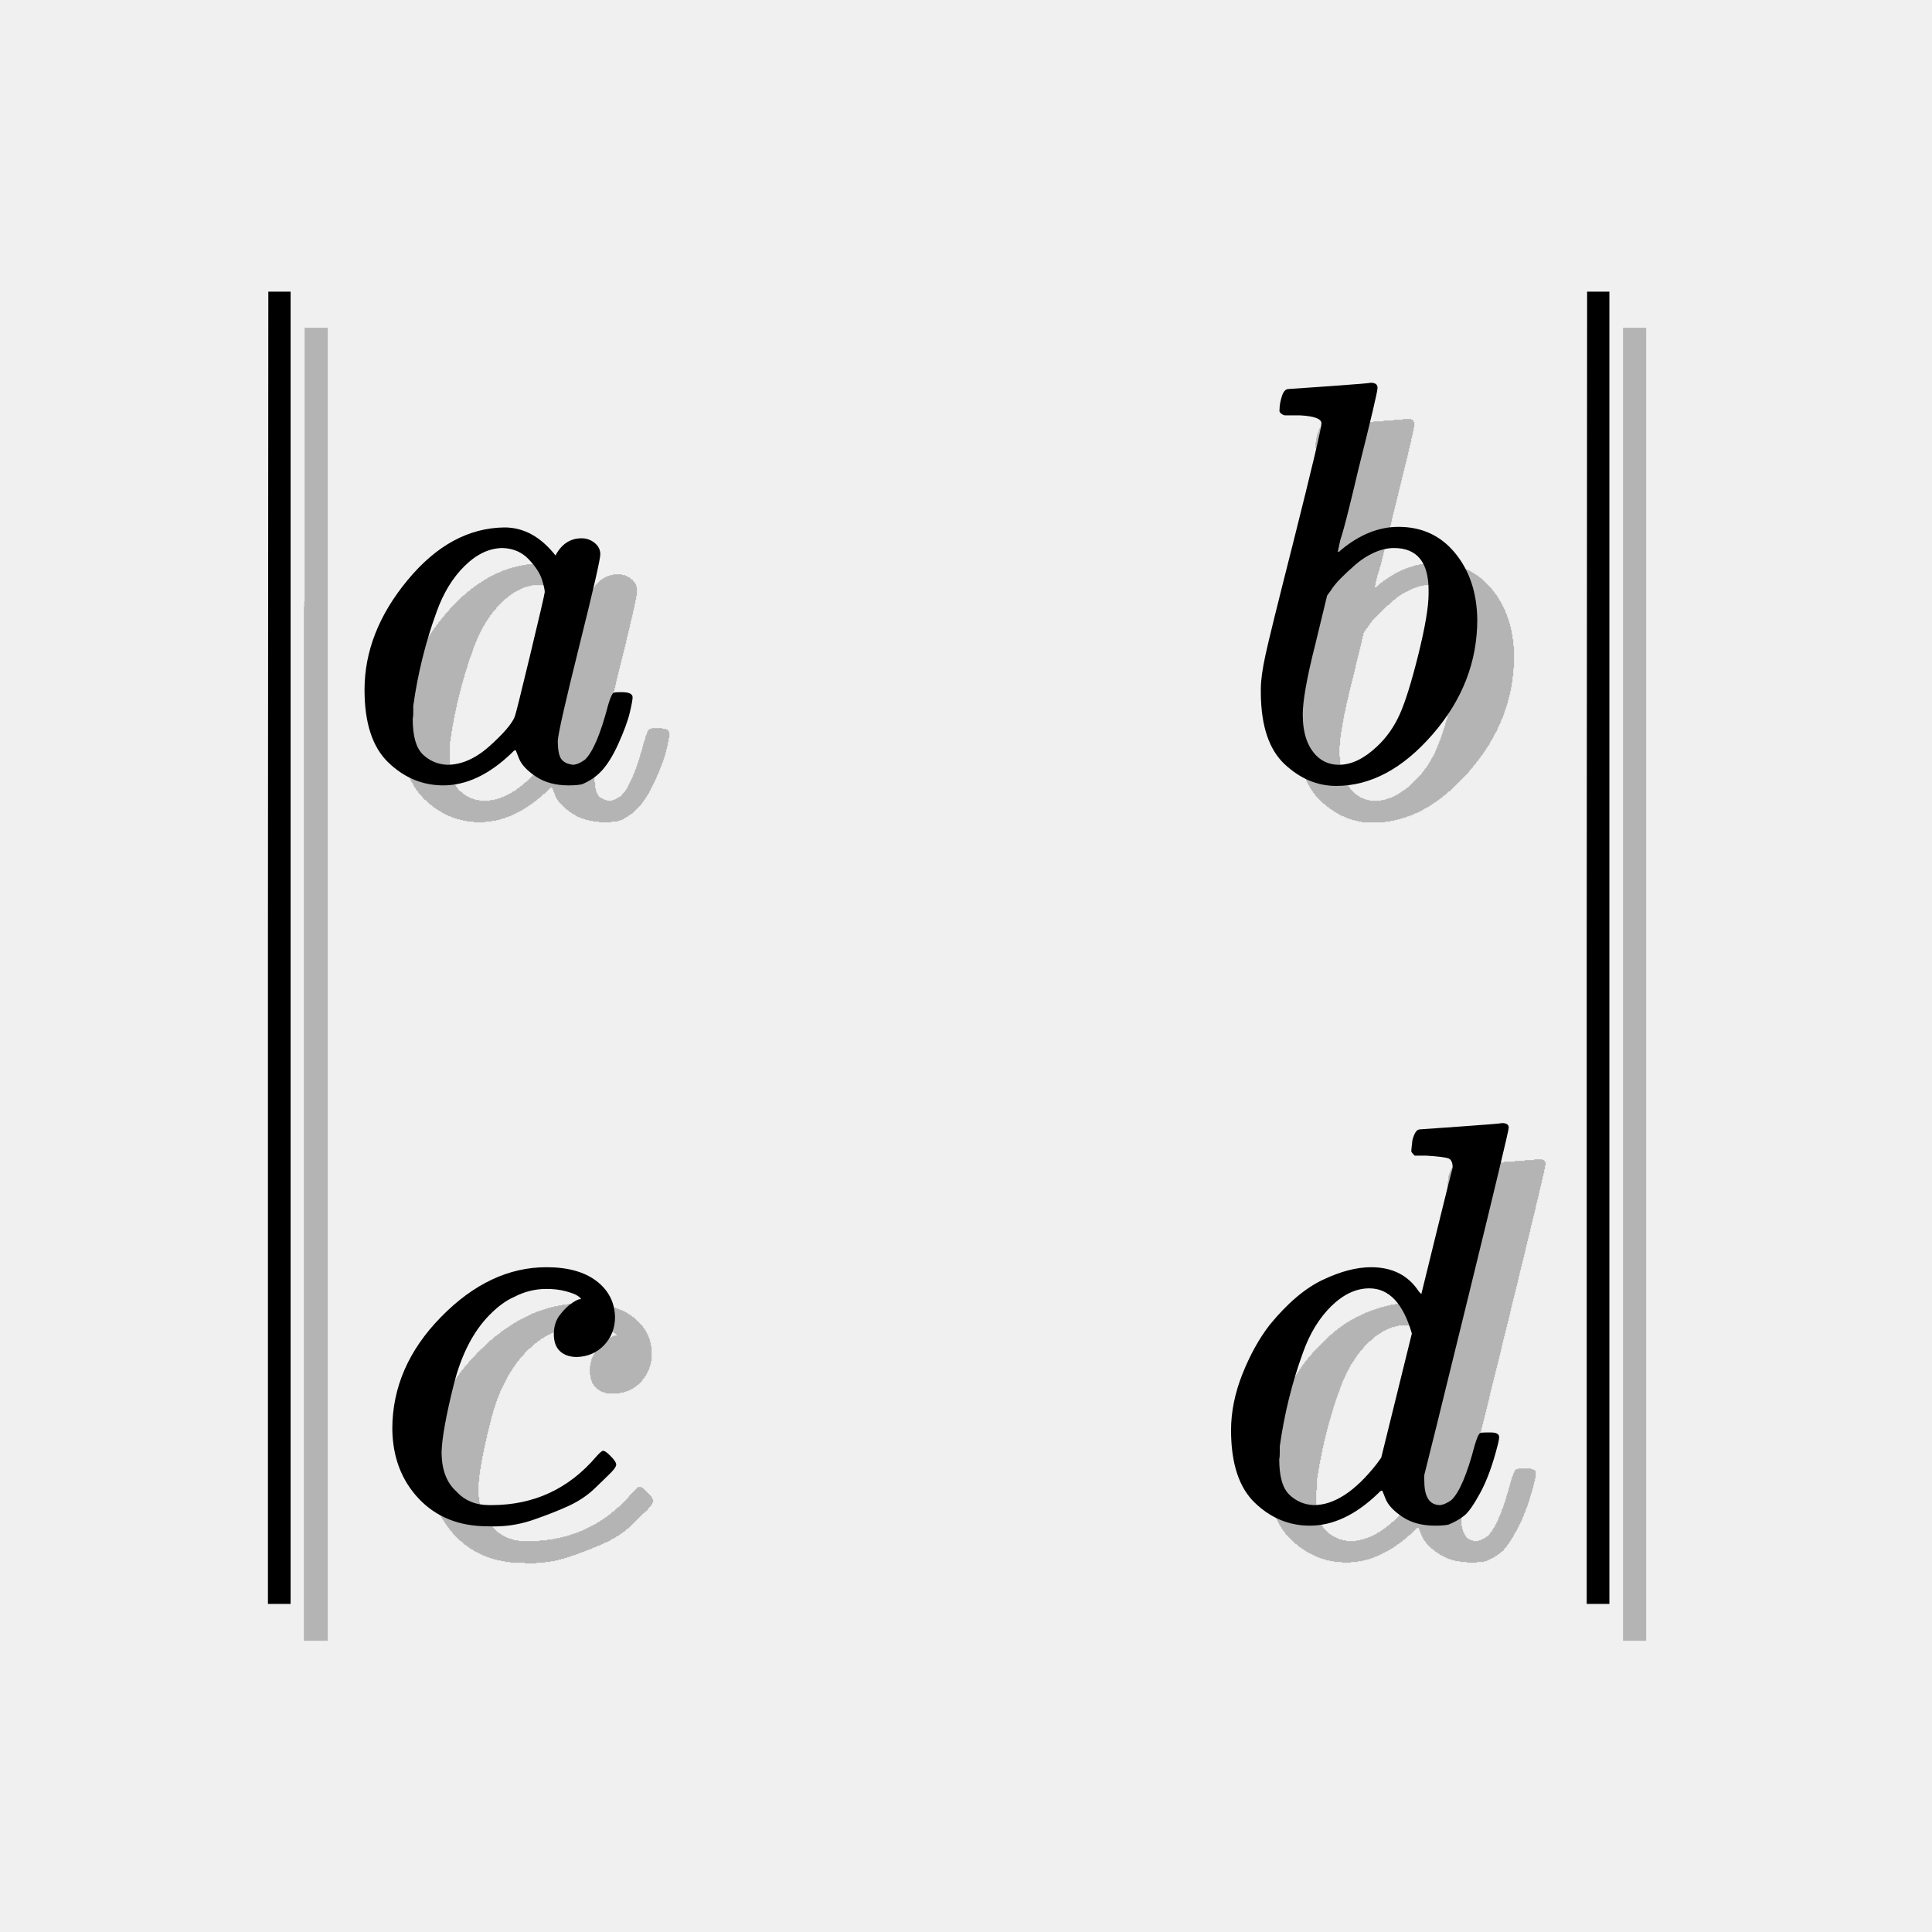
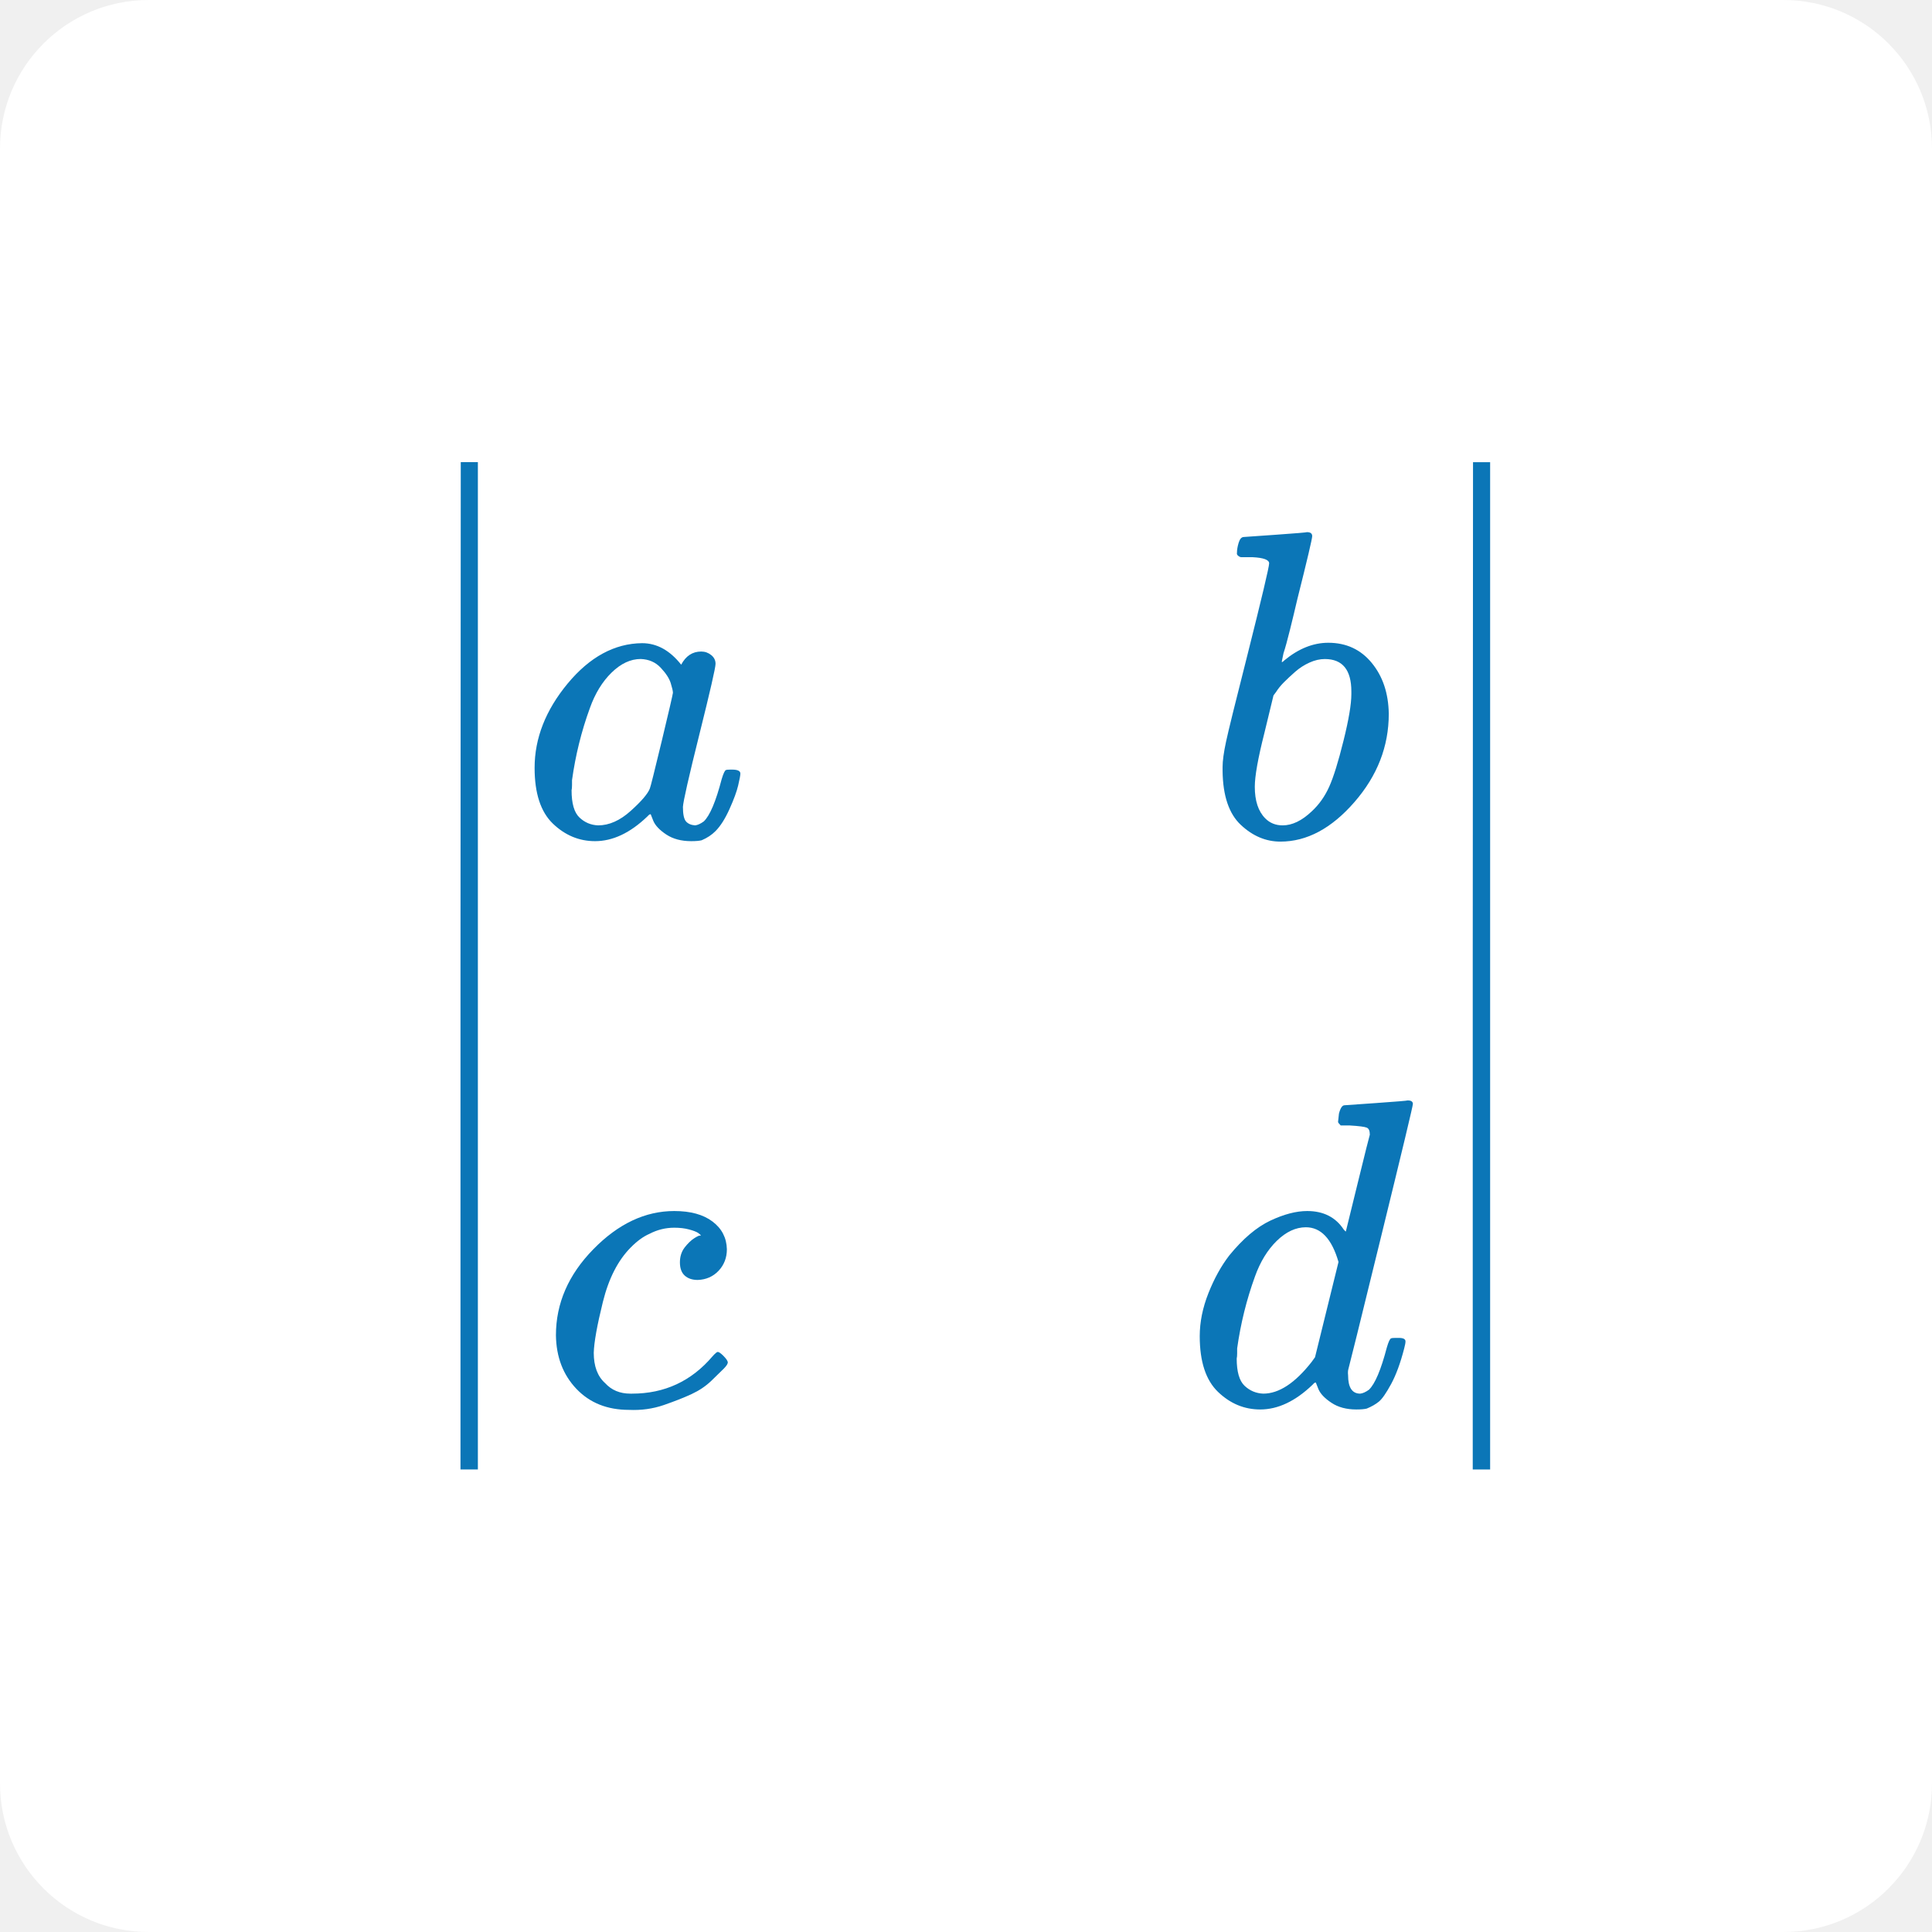
- <svg xmlns="http://www.w3.org/2000/svg" width="53" height="53" viewBox="0 0 53 53" fill="none">
-   <g filter="url(#filter0_d)">
-     <rect width="52" height="52" fill="none" />
-     <g clip-path="url(#clip0)">
-       <path d="M7.661 52.998H7.63C7.506 52.998 7.413 52.746 7.35 52.242V25.976L7.366 -0.29C7.47 -0.759 7.568 -0.993 7.661 -0.993C7.796 -0.993 7.9 -0.723 7.972 -0.182V52.242C7.889 52.746 7.796 52.998 7.692 52.998H7.661Z" fill="black" />
+ <svg xmlns="http://www.w3.org/2000/svg" width="52" height="52" viewBox="0 0 52 52" fill="none">
+   <g clip-path="url(#clip0_315_6287)">
+     <path d="M52 0H0V52H52V0Z" fill="white" />
+     <path d="M36.19 29.748C36.198 29.748 36.479 29.728 37.033 29.689C37.587 29.65 37.872 29.626 37.888 29.618C37.981 29.618 38.028 29.65 38.028 29.713C38.028 29.768 37.743 30.957 37.173 33.281C36.604 35.604 36.311 36.79 36.295 36.837C36.28 36.884 36.276 36.943 36.284 37.014C36.284 37.345 36.393 37.51 36.611 37.51C36.682 37.502 36.76 37.467 36.846 37.404C37.01 37.246 37.169 36.868 37.326 36.27C37.372 36.112 37.411 36.029 37.443 36.022C37.458 36.014 37.497 36.01 37.56 36.01H37.607H37.654C37.77 36.01 37.829 36.041 37.829 36.104C37.829 36.144 37.817 36.207 37.794 36.293C37.693 36.687 37.575 37.006 37.443 37.25C37.31 37.495 37.201 37.652 37.115 37.723C37.029 37.794 36.92 37.857 36.787 37.912C36.725 37.928 36.631 37.936 36.506 37.936C36.241 37.936 36.018 37.877 35.839 37.758C35.659 37.64 35.542 37.518 35.487 37.392L35.417 37.215C35.409 37.207 35.394 37.211 35.37 37.227C35.355 37.242 35.339 37.258 35.324 37.274C34.863 37.715 34.395 37.936 33.919 37.936C33.489 37.936 33.111 37.778 32.783 37.463C32.455 37.148 32.291 36.648 32.291 35.963C32.291 35.584 32.369 35.199 32.525 34.805C32.681 34.411 32.869 34.072 33.087 33.789C33.454 33.34 33.821 33.029 34.188 32.855C34.555 32.682 34.886 32.595 35.183 32.595C35.62 32.595 35.948 32.761 36.166 33.092C36.206 33.139 36.225 33.155 36.225 33.139C36.233 33.107 36.338 32.678 36.541 31.851C36.744 31.024 36.853 30.587 36.869 30.54C36.869 30.437 36.842 30.374 36.787 30.351C36.732 30.327 36.58 30.307 36.33 30.292H36.085C36.038 30.244 36.014 30.213 36.014 30.197C36.014 30.181 36.022 30.107 36.038 29.973C36.077 29.823 36.127 29.748 36.19 29.748ZM36.026 33.966C35.846 33.344 35.554 33.032 35.148 33.032C34.875 33.032 34.613 33.155 34.363 33.399C34.114 33.643 33.919 33.962 33.778 34.356C33.552 34.978 33.392 35.624 33.298 36.293C33.298 36.317 33.298 36.36 33.298 36.423C33.298 36.486 33.294 36.534 33.286 36.565C33.286 36.919 33.356 37.164 33.497 37.298C33.638 37.431 33.805 37.502 34.001 37.51C34.422 37.51 34.855 37.227 35.3 36.66L35.394 36.53L36.026 33.966Z" fill="#0B76B7" />
+     <mask id="mask0_315_6287" style="mask-type:luminance" maskUnits="userSpaceOnUse" x="11" y="12" width="4" height="28">
+       <path d="M14.255 39.55H11V12.439H14.255V39.55Z" fill="white" />
+     </mask>
+     <g mask="url(#mask0_315_6287)">
+       <path d="M12.628 46.327H12.604C12.511 46.327 12.44 46.138 12.394 45.758V25.977L12.405 6.196C12.483 5.843 12.557 5.667 12.628 5.667C12.729 5.667 12.807 5.87 12.862 6.278V45.758C12.799 46.138 12.729 46.327 12.651 46.327H12.628Z" fill="#0B76B7" />
    </g>
-     <path d="M10 18.925C10 17.868 10.394 16.864 11.182 15.913C11.969 14.961 12.855 14.48 13.84 14.469C14.369 14.469 14.835 14.726 15.239 15.238C15.405 14.924 15.644 14.767 15.954 14.767C16.089 14.767 16.208 14.809 16.312 14.893C16.416 14.977 16.468 15.081 16.468 15.207C16.468 15.343 16.276 16.179 15.892 17.717C15.509 19.254 15.312 20.122 15.302 20.321C15.302 20.582 15.338 20.755 15.41 20.839C15.483 20.922 15.592 20.969 15.737 20.98C15.83 20.969 15.934 20.922 16.048 20.839C16.265 20.63 16.478 20.128 16.685 19.333C16.747 19.123 16.799 19.014 16.841 19.003C16.861 18.993 16.913 18.988 16.996 18.988H17.058C17.255 18.988 17.354 19.035 17.354 19.129C17.354 19.192 17.328 19.333 17.276 19.552C17.224 19.772 17.12 20.054 16.965 20.399C16.81 20.745 16.644 21.006 16.468 21.184C16.333 21.32 16.167 21.43 15.97 21.513C15.887 21.534 15.763 21.545 15.597 21.545C15.245 21.545 14.949 21.466 14.711 21.309C14.472 21.152 14.317 20.99 14.244 20.823L14.151 20.588C14.141 20.577 14.12 20.582 14.089 20.603C14.068 20.624 14.047 20.645 14.027 20.666C13.415 21.252 12.793 21.545 12.161 21.545C11.591 21.545 11.088 21.335 10.653 20.917C10.218 20.499 10 19.835 10 18.925ZM14.944 16.242C14.944 16.179 14.918 16.064 14.866 15.897C14.814 15.73 14.695 15.547 14.509 15.348C14.322 15.149 14.084 15.045 13.793 15.034C13.431 15.034 13.084 15.196 12.752 15.52C12.42 15.845 12.161 16.268 11.975 16.791C11.674 17.617 11.461 18.475 11.337 19.364C11.337 19.395 11.337 19.453 11.337 19.537C11.337 19.62 11.332 19.683 11.322 19.725C11.322 20.195 11.415 20.52 11.601 20.698C11.788 20.875 12.011 20.969 12.27 20.98C12.664 20.98 13.052 20.807 13.436 20.462C13.819 20.117 14.047 19.85 14.12 19.662C14.141 19.62 14.281 19.061 14.54 17.983C14.799 16.906 14.934 16.326 14.944 16.242Z" fill="black" />
-     <path d="M35.101 11.237C35.101 11.133 35.121 11.012 35.163 10.877C35.204 10.741 35.267 10.672 35.349 10.672C35.36 10.672 35.733 10.646 36.469 10.594C37.205 10.542 37.583 10.51 37.604 10.5C37.728 10.5 37.79 10.547 37.79 10.641C37.79 10.735 37.614 11.483 37.262 12.884C37.179 13.24 37.091 13.606 36.997 13.983C36.904 14.359 36.826 14.642 36.764 14.83L36.702 15.128C36.702 15.159 36.733 15.144 36.795 15.081C37.303 14.662 37.827 14.453 38.365 14.453C39.008 14.453 39.526 14.694 39.92 15.175C40.314 15.656 40.516 16.263 40.526 16.995C40.526 18.156 40.117 19.207 39.298 20.148C38.48 21.089 37.599 21.56 36.655 21.56C36.137 21.56 35.666 21.361 35.241 20.964C34.816 20.567 34.598 19.923 34.588 19.034V18.893C34.588 18.673 34.629 18.37 34.712 17.983C34.795 17.596 35.049 16.566 35.474 14.893C35.992 12.832 36.251 11.739 36.251 11.614C36.251 11.488 36.054 11.415 35.66 11.394C35.608 11.394 35.567 11.394 35.536 11.394H35.458C35.355 11.394 35.287 11.394 35.256 11.394C35.225 11.394 35.189 11.379 35.147 11.347C35.106 11.316 35.09 11.279 35.101 11.237ZM39.19 16.289V16.195C39.19 15.421 38.873 15.034 38.241 15.034C38.065 15.034 37.884 15.076 37.697 15.159C37.51 15.243 37.339 15.353 37.184 15.489C37.029 15.625 36.894 15.75 36.78 15.865C36.666 15.98 36.572 16.095 36.5 16.21L36.407 16.336L36.08 17.685C35.852 18.585 35.738 19.223 35.738 19.599C35.738 20.101 35.862 20.478 36.111 20.729C36.277 20.896 36.484 20.98 36.733 20.98C37.075 20.98 37.422 20.812 37.775 20.478C38.034 20.237 38.241 19.944 38.397 19.599C38.552 19.254 38.723 18.705 38.91 17.952C39.096 17.199 39.19 16.645 39.19 16.289Z" fill="black" />
-     <path d="M10.762 39.203C10.762 38.063 11.207 37.038 12.099 36.128C12.99 35.218 13.954 34.763 14.991 34.763C15.571 34.763 16.027 34.888 16.359 35.139C16.69 35.39 16.861 35.72 16.872 36.128C16.872 36.431 16.773 36.687 16.576 36.897C16.379 37.106 16.131 37.215 15.83 37.226C15.633 37.226 15.478 37.174 15.364 37.069C15.25 36.965 15.193 36.808 15.193 36.598C15.193 36.389 15.25 36.211 15.364 36.065C15.478 35.919 15.592 35.809 15.706 35.736C15.82 35.662 15.892 35.631 15.923 35.641H15.939C15.939 35.62 15.908 35.589 15.845 35.547C15.783 35.505 15.675 35.464 15.519 35.422C15.364 35.38 15.187 35.359 14.991 35.359C14.68 35.359 14.384 35.432 14.104 35.579C13.887 35.673 13.664 35.835 13.436 36.065C12.98 36.525 12.648 37.174 12.441 38.01C12.233 38.847 12.125 39.454 12.114 39.83C12.114 40.311 12.249 40.672 12.518 40.913C12.746 41.164 13.047 41.289 13.42 41.289H13.482C14.643 41.289 15.602 40.845 16.359 39.956C16.452 39.851 16.514 39.799 16.545 39.799C16.587 39.799 16.654 39.846 16.747 39.94C16.84 40.034 16.892 40.107 16.903 40.16C16.913 40.212 16.866 40.29 16.763 40.395C16.659 40.499 16.509 40.646 16.312 40.834C16.115 41.022 15.882 41.179 15.612 41.305C15.343 41.43 15.011 41.561 14.617 41.697C14.223 41.833 13.809 41.891 13.374 41.87C12.596 41.87 11.969 41.619 11.492 41.117C11.016 40.614 10.772 39.977 10.762 39.203Z" fill="black" />
-     <path d="M38.949 30.982C38.959 30.982 39.332 30.956 40.068 30.903C40.804 30.851 41.182 30.82 41.203 30.809C41.327 30.809 41.389 30.851 41.389 30.935C41.389 31.008 41.011 32.587 40.255 35.672C39.498 38.758 39.109 40.332 39.089 40.395C39.068 40.457 39.063 40.536 39.073 40.63C39.073 41.069 39.218 41.289 39.508 41.289C39.602 41.278 39.705 41.231 39.819 41.148C40.037 40.938 40.249 40.436 40.457 39.642C40.519 39.432 40.571 39.322 40.612 39.312C40.633 39.302 40.685 39.296 40.768 39.296H40.83H40.892C41.047 39.296 41.125 39.338 41.125 39.422C41.125 39.474 41.11 39.558 41.078 39.673C40.944 40.196 40.788 40.619 40.612 40.944C40.436 41.268 40.291 41.477 40.177 41.571C40.063 41.665 39.918 41.749 39.742 41.822C39.659 41.843 39.534 41.853 39.368 41.853C39.016 41.853 38.721 41.775 38.482 41.618C38.244 41.461 38.088 41.299 38.016 41.132L37.922 40.897C37.912 40.886 37.891 40.891 37.86 40.912C37.84 40.933 37.819 40.954 37.798 40.975C37.187 41.561 36.565 41.853 35.932 41.853C35.362 41.853 34.86 41.644 34.424 41.226C33.989 40.808 33.771 40.144 33.771 39.234C33.771 38.732 33.875 38.219 34.082 37.696C34.29 37.173 34.538 36.724 34.829 36.347C35.316 35.751 35.803 35.338 36.29 35.108C36.777 34.877 37.218 34.763 37.611 34.763C38.192 34.763 38.627 34.982 38.917 35.421C38.969 35.484 38.995 35.505 38.995 35.484C39.006 35.442 39.145 34.872 39.415 33.774C39.684 32.676 39.83 32.096 39.85 32.033C39.85 31.897 39.814 31.813 39.742 31.782C39.669 31.75 39.467 31.724 39.135 31.703H38.809C38.746 31.641 38.715 31.599 38.715 31.578C38.715 31.557 38.726 31.457 38.746 31.28C38.798 31.081 38.866 30.982 38.949 30.982ZM38.731 36.582C38.492 35.756 38.104 35.343 37.565 35.343C37.202 35.343 36.855 35.505 36.523 35.829C36.192 36.154 35.932 36.577 35.746 37.1C35.445 37.926 35.233 38.784 35.108 39.673C35.108 39.704 35.108 39.762 35.108 39.845C35.108 39.929 35.103 39.992 35.093 40.034C35.093 40.504 35.186 40.829 35.373 41.006C35.559 41.184 35.782 41.278 36.041 41.289C36.601 41.289 37.176 40.912 37.767 40.159L37.891 39.987L38.731 36.582Z" fill="black" />
-     <g clip-path="url(#clip1)">
-       <path d="M43.839 52.998H43.808C43.684 52.998 43.591 52.746 43.528 52.242V25.976L43.544 -0.29C43.648 -0.759 43.746 -0.993 43.839 -0.993C43.974 -0.993 44.078 -0.723 44.15 -0.182V52.242C44.067 52.746 43.974 52.998 43.87 52.998H43.839Z" fill="black" />
+     <path d="M14.389 20.667C14.389 19.871 14.685 19.115 15.278 18.398C15.872 17.682 16.539 17.319 17.281 17.311C17.679 17.311 18.03 17.505 18.334 17.89C18.459 17.654 18.639 17.536 18.873 17.536C18.974 17.536 19.064 17.568 19.142 17.631C19.22 17.694 19.259 17.772 19.259 17.867C19.259 17.969 19.115 18.599 18.826 19.757C18.537 20.915 18.389 21.569 18.381 21.718C18.381 21.915 18.409 22.045 18.463 22.108C18.518 22.171 18.6 22.207 18.709 22.215C18.779 22.207 18.857 22.171 18.943 22.108C19.107 21.951 19.267 21.573 19.423 20.974C19.47 20.817 19.509 20.734 19.54 20.726C19.556 20.718 19.595 20.714 19.657 20.714H19.704C19.853 20.714 19.927 20.75 19.927 20.82C19.927 20.868 19.907 20.974 19.868 21.14C19.829 21.305 19.751 21.517 19.634 21.777C19.517 22.037 19.392 22.234 19.259 22.368C19.158 22.471 19.033 22.553 18.885 22.616C18.822 22.632 18.729 22.64 18.604 22.64C18.338 22.64 18.116 22.581 17.936 22.463C17.757 22.345 17.64 22.223 17.585 22.096L17.515 21.919C17.507 21.911 17.491 21.915 17.468 21.931C17.452 21.947 17.437 21.962 17.421 21.978C16.961 22.419 16.492 22.64 16.016 22.64C15.587 22.64 15.208 22.482 14.88 22.167C14.553 21.852 14.389 21.352 14.389 20.667ZM18.112 18.647C18.112 18.599 18.092 18.513 18.053 18.387C18.014 18.261 17.925 18.123 17.784 17.973C17.644 17.823 17.464 17.745 17.245 17.737C16.972 17.737 16.711 17.859 16.461 18.103C16.211 18.347 16.016 18.666 15.876 19.06C15.649 19.682 15.489 20.328 15.396 20.998C15.396 21.021 15.396 21.065 15.396 21.128C15.396 21.191 15.392 21.238 15.384 21.27C15.384 21.624 15.454 21.868 15.595 22.002C15.735 22.136 15.903 22.207 16.098 22.215C16.395 22.215 16.687 22.085 16.976 21.825C17.265 21.565 17.437 21.364 17.491 21.222C17.507 21.191 17.612 20.769 17.808 19.958C18.003 19.147 18.104 18.71 18.112 18.647Z" fill="#0B76B7" />
+     <path d="M33.293 14.879C33.293 14.8 33.308 14.709 33.339 14.607C33.371 14.504 33.417 14.453 33.48 14.453C33.488 14.453 33.769 14.434 34.323 14.394C34.877 14.355 35.162 14.331 35.178 14.323C35.271 14.323 35.318 14.359 35.318 14.43C35.318 14.5 35.185 15.064 34.92 16.119C34.858 16.387 34.791 16.663 34.721 16.946C34.651 17.23 34.592 17.442 34.545 17.584L34.499 17.808C34.499 17.832 34.522 17.82 34.569 17.773C34.951 17.458 35.345 17.3 35.751 17.3C36.235 17.3 36.626 17.482 36.922 17.844C37.219 18.206 37.371 18.663 37.379 19.214C37.379 20.089 37.071 20.88 36.454 21.589C35.837 22.298 35.174 22.652 34.463 22.652C34.073 22.652 33.718 22.503 33.398 22.203C33.078 21.904 32.914 21.42 32.906 20.75V20.644C32.906 20.479 32.937 20.25 33 19.959C33.062 19.667 33.254 18.892 33.574 17.631C33.964 16.08 34.159 15.257 34.159 15.162C34.159 15.068 34.011 15.012 33.714 14.997C33.675 14.997 33.644 14.997 33.62 14.997H33.562C33.484 14.997 33.433 14.997 33.41 14.997C33.386 14.997 33.359 14.985 33.328 14.961C33.297 14.938 33.285 14.91 33.293 14.879ZM36.372 18.683V18.612C36.372 18.029 36.134 17.738 35.658 17.738C35.525 17.738 35.388 17.769 35.248 17.832C35.107 17.895 34.979 17.978 34.861 18.08C34.745 18.183 34.643 18.277 34.557 18.364C34.471 18.45 34.401 18.537 34.346 18.624L34.276 18.718L34.03 19.734C33.858 20.412 33.773 20.892 33.773 21.176C33.773 21.554 33.866 21.837 34.054 22.026C34.178 22.152 34.335 22.215 34.522 22.215C34.78 22.215 35.041 22.089 35.306 21.837C35.502 21.656 35.658 21.436 35.775 21.176C35.892 20.916 36.021 20.502 36.161 19.935C36.302 19.368 36.372 18.951 36.372 18.683Z" fill="#0B76B7" />
+     <path d="M14.963 35.938C14.963 35.08 15.299 34.308 15.97 33.623C16.641 32.937 17.367 32.595 18.148 32.595C18.585 32.595 18.928 32.689 19.178 32.878C19.428 33.067 19.556 33.315 19.564 33.623C19.564 33.851 19.49 34.044 19.342 34.202C19.194 34.359 19.006 34.442 18.78 34.45C18.631 34.45 18.514 34.41 18.428 34.331C18.343 34.253 18.3 34.135 18.3 33.977C18.3 33.819 18.343 33.686 18.428 33.575C18.514 33.465 18.6 33.382 18.686 33.327C18.772 33.272 18.827 33.248 18.85 33.256H18.862C18.862 33.241 18.838 33.217 18.791 33.185C18.745 33.154 18.663 33.122 18.546 33.091C18.428 33.059 18.296 33.044 18.148 33.044C17.913 33.044 17.691 33.099 17.48 33.209C17.316 33.28 17.148 33.402 16.977 33.575C16.633 33.922 16.383 34.41 16.227 35.04C16.071 35.67 15.989 36.127 15.981 36.411C15.981 36.773 16.083 37.045 16.286 37.226C16.458 37.415 16.684 37.51 16.965 37.51H17.012C17.886 37.51 18.608 37.175 19.178 36.505C19.248 36.427 19.295 36.387 19.318 36.387C19.35 36.387 19.4 36.423 19.471 36.493C19.541 36.564 19.58 36.62 19.588 36.659C19.595 36.698 19.56 36.757 19.482 36.836C19.404 36.915 19.291 37.025 19.143 37.167C18.994 37.309 18.819 37.427 18.616 37.521C18.413 37.616 18.163 37.714 17.866 37.817C17.57 37.919 17.258 37.962 16.93 37.947C16.344 37.947 15.872 37.758 15.513 37.38C15.154 37.002 14.971 36.521 14.963 35.938Z" fill="#0B76B7" />
+     <mask id="mask1_315_6287" style="mask-type:luminance" maskUnits="userSpaceOnUse" x="38" y="12" width="4" height="28">
+       <path d="M41.5 39.551H38.245V12.44H41.5V39.551Z" fill="white" />
+     </mask>
+     <g mask="url(#mask1_315_6287)">
+       <path d="M39.873 46.327H39.849C39.756 46.327 39.685 46.138 39.639 45.758V25.977L39.65 6.196C39.728 5.843 39.803 5.667 39.873 5.667C39.974 5.667 40.052 5.87 40.107 6.278V45.758C40.044 46.138 39.974 46.327 39.896 46.327H39.873Z" fill="#0B76B7" />
    </g>
  </g>
  <defs>
-     <filter id="filter0_d" x="0" y="0" width="53" height="53" filterUnits="userSpaceOnUse" color-interpolation-filters="sRGB">
-       <feFlood flood-opacity="0" result="BackgroundImageFix" />
-       <feColorMatrix in="SourceAlpha" type="matrix" values="0 0 0 0 0 0 0 0 0 0 0 0 0 0 0 0 0 0 127 0" result="hardAlpha" />
-       <feOffset dx="1" dy="1" />
-       <feColorMatrix type="matrix" values="0 0 0 0 0 0 0 0 0 0 0 0 0 0 0 0 0 0 0.25 0" />
-       <feBlend mode="normal" in2="BackgroundImageFix" result="effect1_dropShadow" />
-       <feBlend mode="normal" in="SourceGraphic" in2="effect1_dropShadow" result="shape" />
-     </filter>
-     <clipPath id="clip0">
-       <rect width="4.322" height="35.999" fill="none" transform="matrix(1 0 0 -1 5.5 43.9995)" />
-     </clipPath>
-     <clipPath id="clip1">
-       <rect width="4.322" height="35.999" fill="none" transform="matrix(1 0 0 -1 41.678 43.9995)" />
+     <clipPath id="clip0_315_6287">
+       <rect width="52" height="52" rx="4" fill="white" />
    </clipPath>
  </defs>
</svg>
